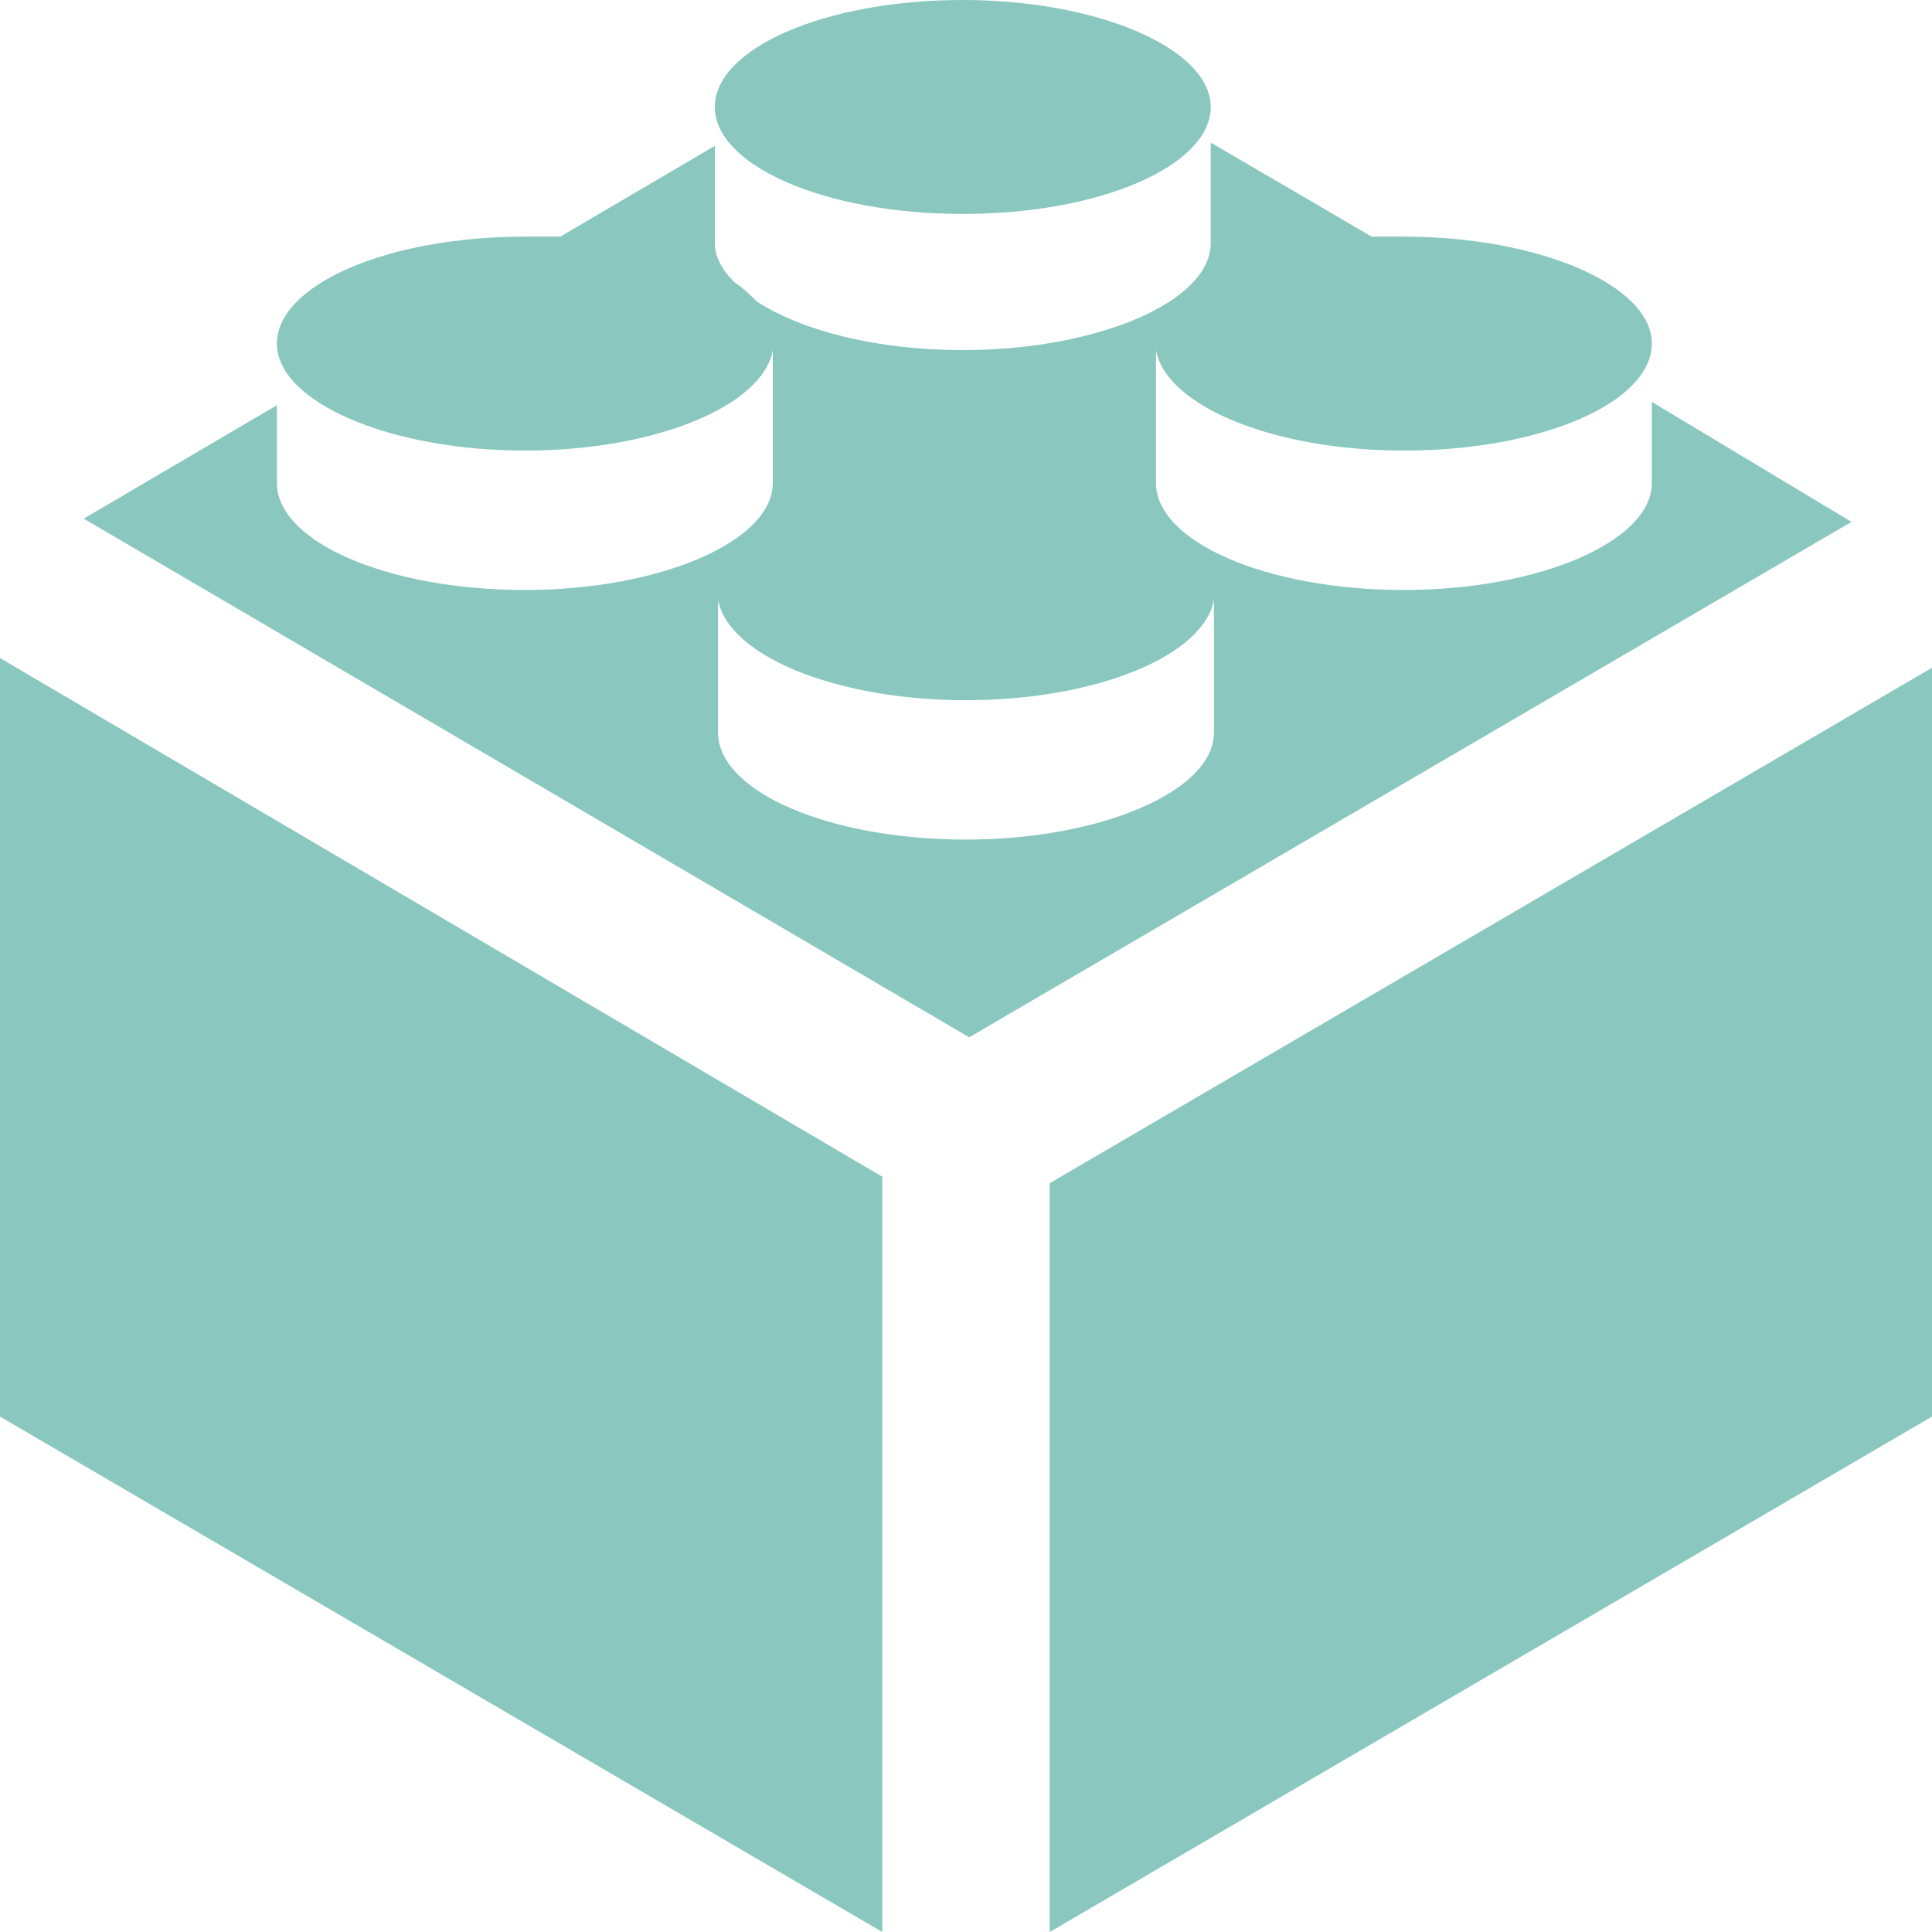
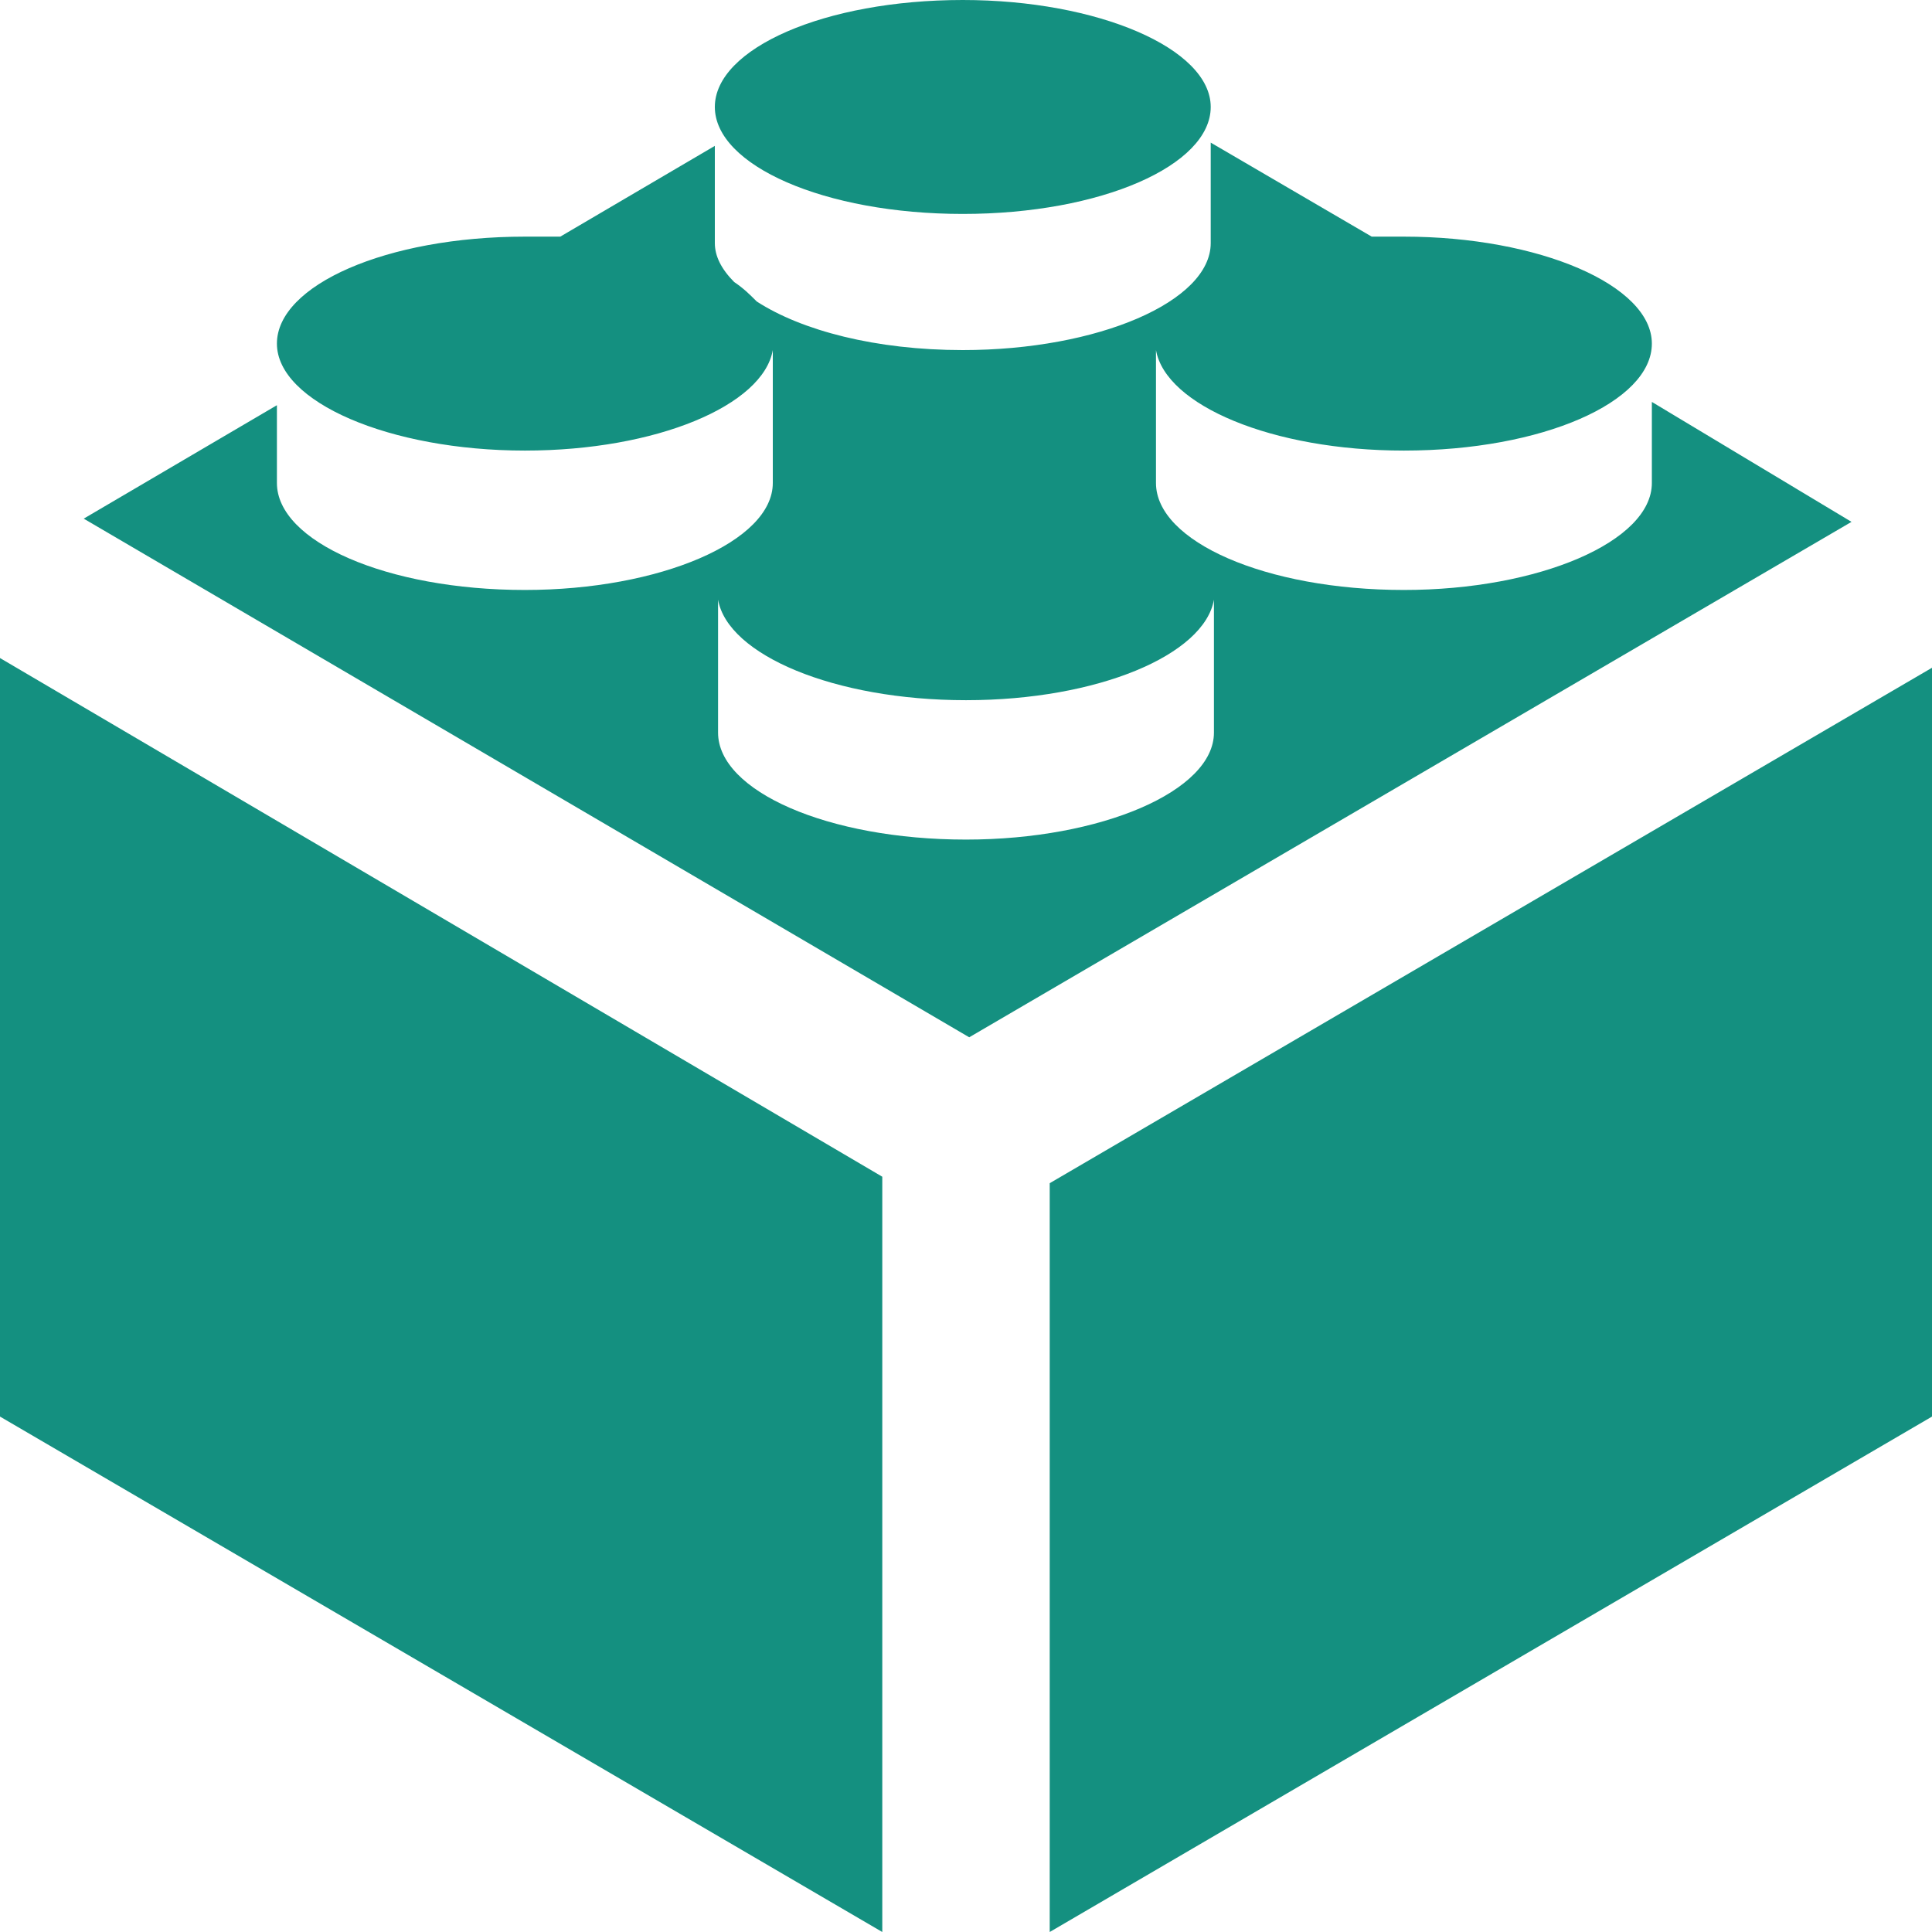
<svg xmlns="http://www.w3.org/2000/svg" width="60" height="60" fill="none" viewBox="0 0 60 60">
-   <path fill="#149080" d="M0 43.993 27.4 60V36.544L0 20.436v23.557Zm51.3-31.51V15c0 1.812-3.5 3.322-7.7 3.322-4.3 0-7.7-1.51-7.7-3.322v-4.128c.3 1.711 3.6 3.121 7.7 3.121 4.3 0 7.7-1.51 7.7-3.322 0-1.812-3.5-3.322-7.7-3.322h-1l-5-2.92v3.121c0 1.812-3.5 3.322-7.7 3.322-2.7 0-5-.604-6.4-1.51-.2-.201-.4-.403-.7-.604-.4-.403-.6-.805-.6-1.208V4.53L17.4 7.349h-1.1c-4.3 0-7.7 1.51-7.7 3.322 0 1.812 3.5 3.322 7.7 3.322 4.1 0 7.4-1.409 7.7-3.121V15c0 1.812-3.5 3.322-7.7 3.322-4.3 0-7.7-1.51-7.7-3.322v-2.416l-6 3.523 27.5 16.107 27.4-16.007-6.2-3.725ZM37.7 22.752c0 1.812-3.5 3.322-7.7 3.322-4.3 0-7.7-1.51-7.7-3.322v-4.128c.3 1.711 3.6 3.121 7.7 3.121s7.4-1.409 7.7-3.121v4.128ZM32.6 36.745V60L60 43.993v-23.255L32.6 36.745ZM29.9 6.644c4.3 0 7.7-1.51 7.7-3.322C37.6 1.51 34.1 0 29.9 0c-4.3 0-7.7 1.51-7.7 3.322 0 1.812 3.4 3.322 7.7 3.322Z" opacity=".5" />
+   <path fill="#149080" d="M0 43.993 27.4 60V36.544L0 20.436v23.557Zm51.3-31.51V15c0 1.812-3.5 3.322-7.7 3.322-4.3 0-7.7-1.51-7.7-3.322v-4.128c.3 1.711 3.6 3.121 7.7 3.121 4.3 0 7.7-1.51 7.7-3.322 0-1.812-3.5-3.322-7.7-3.322h-1l-5-2.92v3.121c0 1.812-3.5 3.322-7.7 3.322-2.7 0-5-.604-6.4-1.51-.2-.201-.4-.403-.7-.604-.4-.403-.6-.805-.6-1.208V4.53L17.4 7.349h-1.1c-4.3 0-7.7 1.51-7.7 3.322 0 1.812 3.5 3.322 7.7 3.322 4.1 0 7.4-1.409 7.7-3.121V15c0 1.812-3.5 3.322-7.7 3.322-4.3 0-7.7-1.51-7.7-3.322v-2.416l-6 3.523 27.5 16.107 27.4-16.007-6.2-3.725ZM37.7 22.752c0 1.812-3.5 3.322-7.7 3.322-4.3 0-7.7-1.51-7.7-3.322v-4.128c.3 1.711 3.6 3.121 7.7 3.121s7.4-1.409 7.7-3.121v4.128ZM32.6 36.745V60L60 43.993v-23.255L32.6 36.745ZM29.9 6.644c4.3 0 7.7-1.51 7.7-3.322C37.6 1.51 34.1 0 29.9 0c-4.3 0-7.7 1.51-7.7 3.322 0 1.812 3.4 3.322 7.7 3.322Z" />
</svg>
